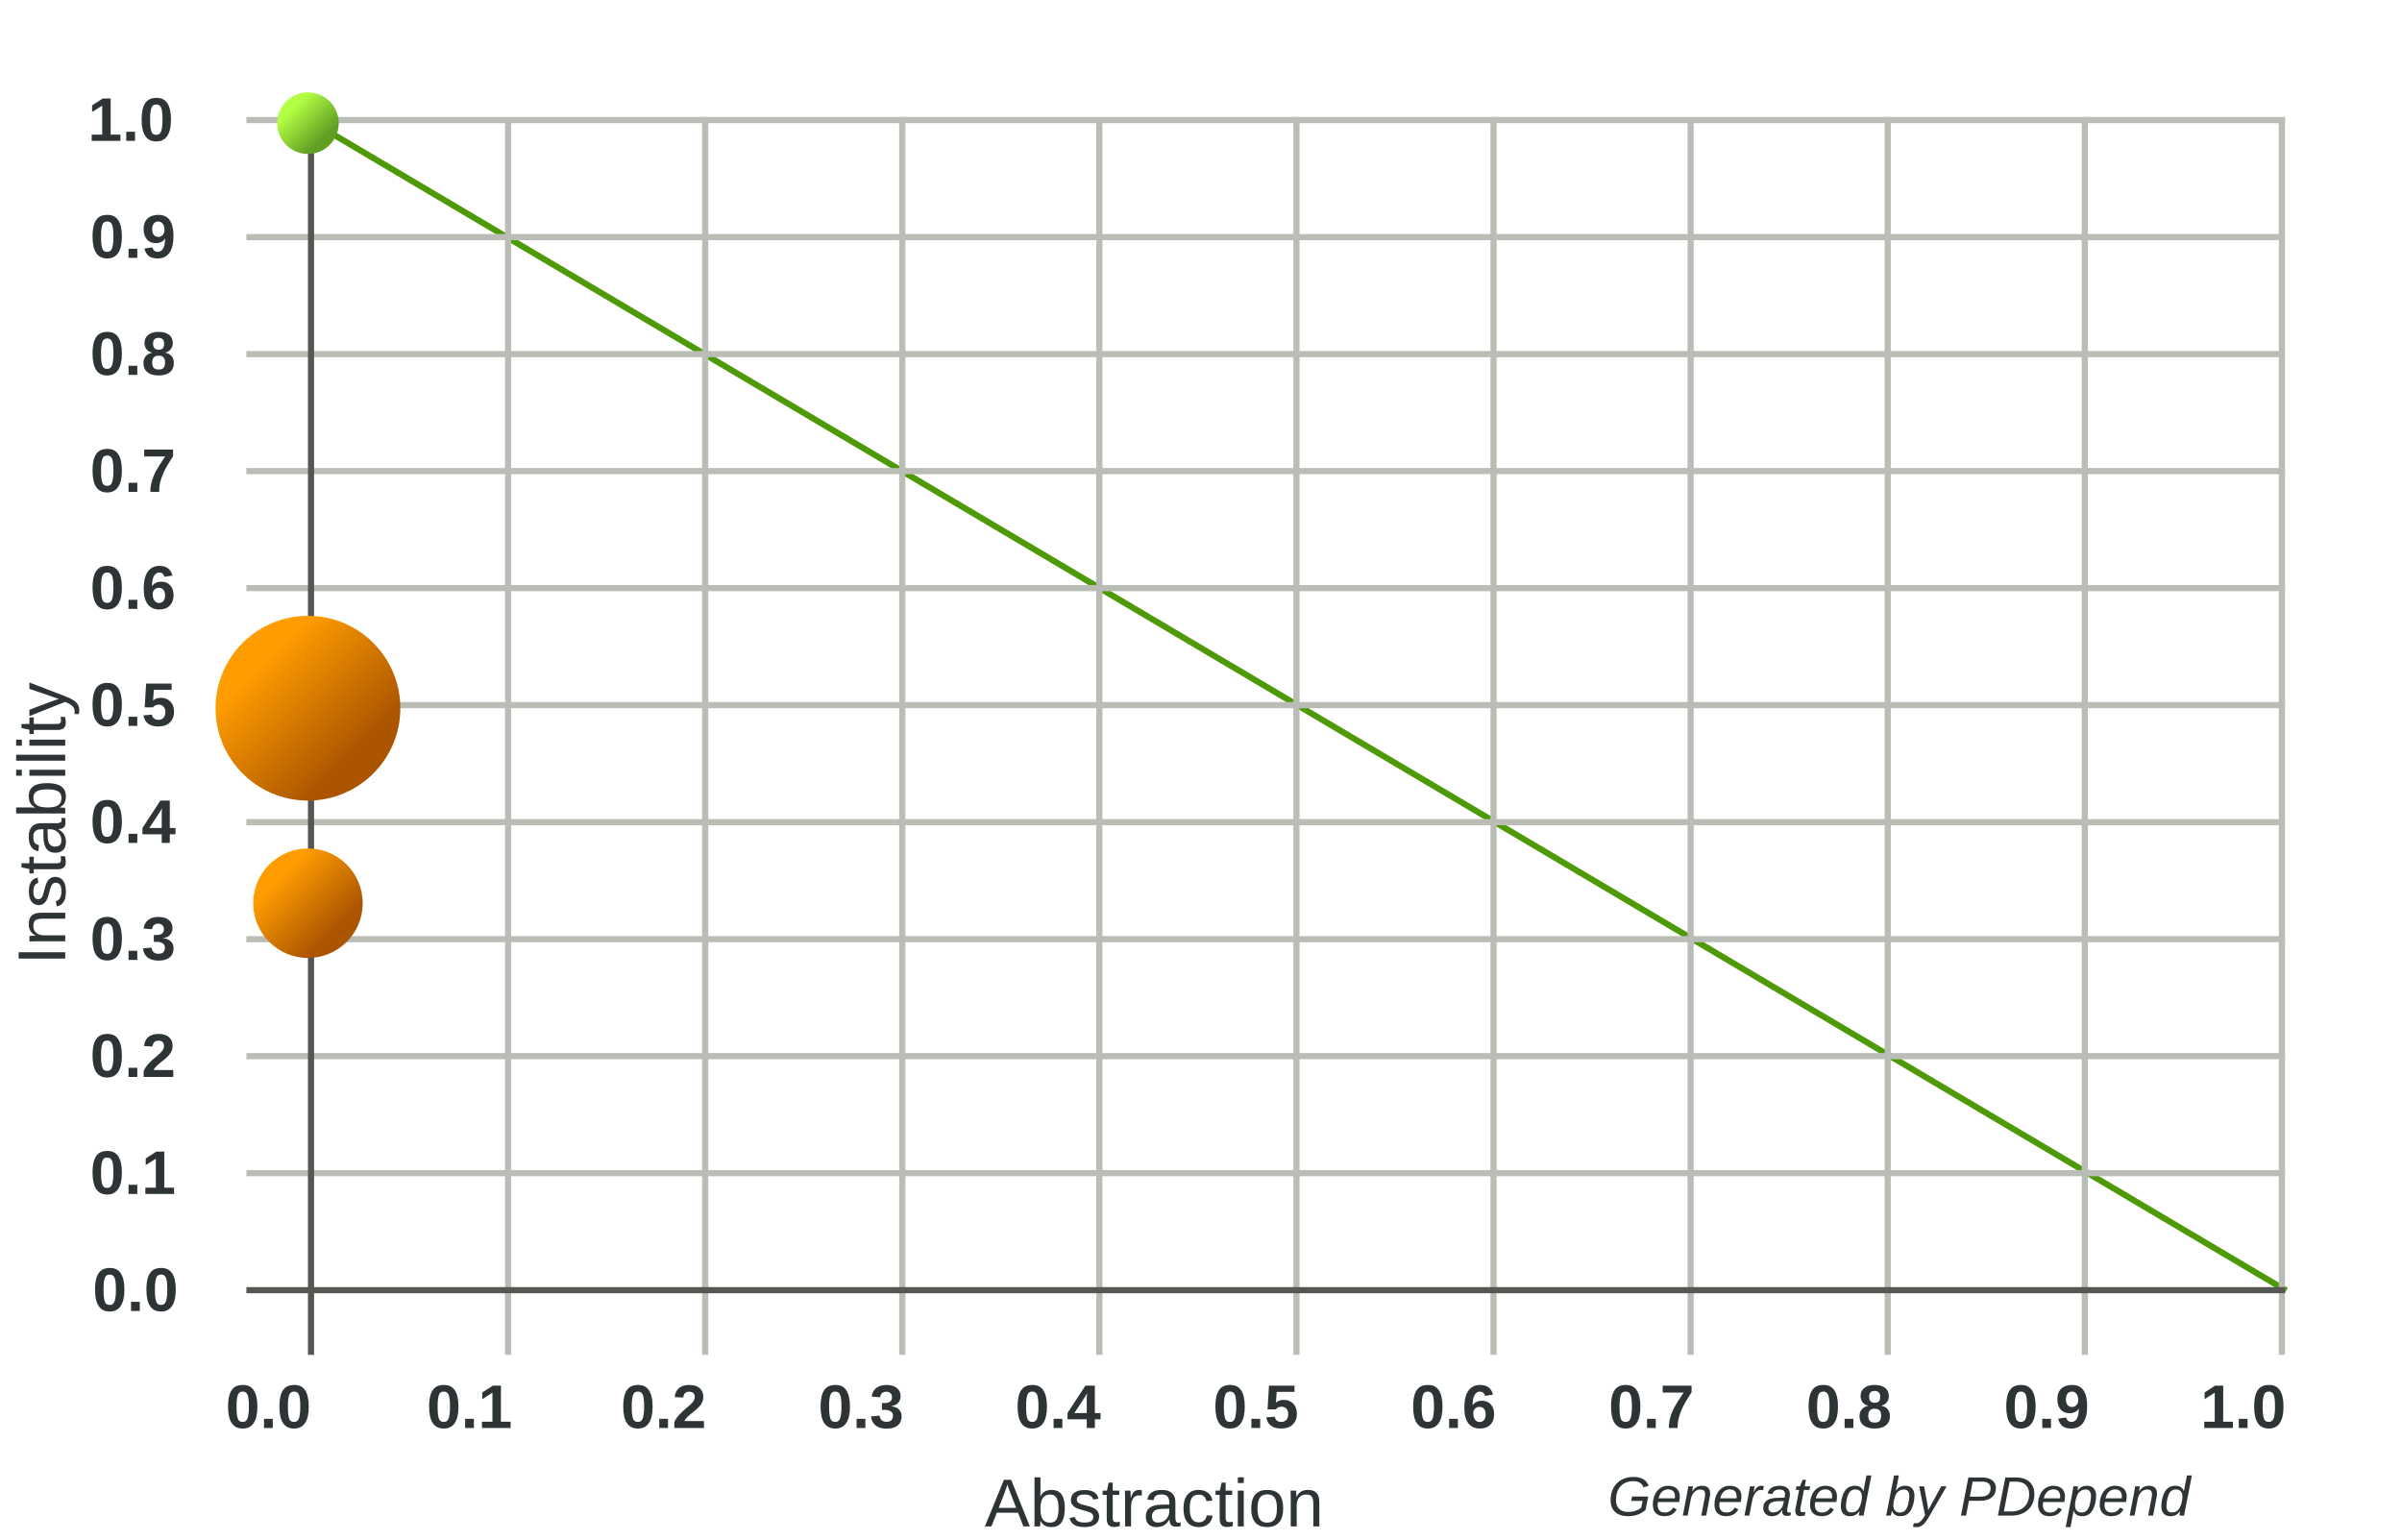
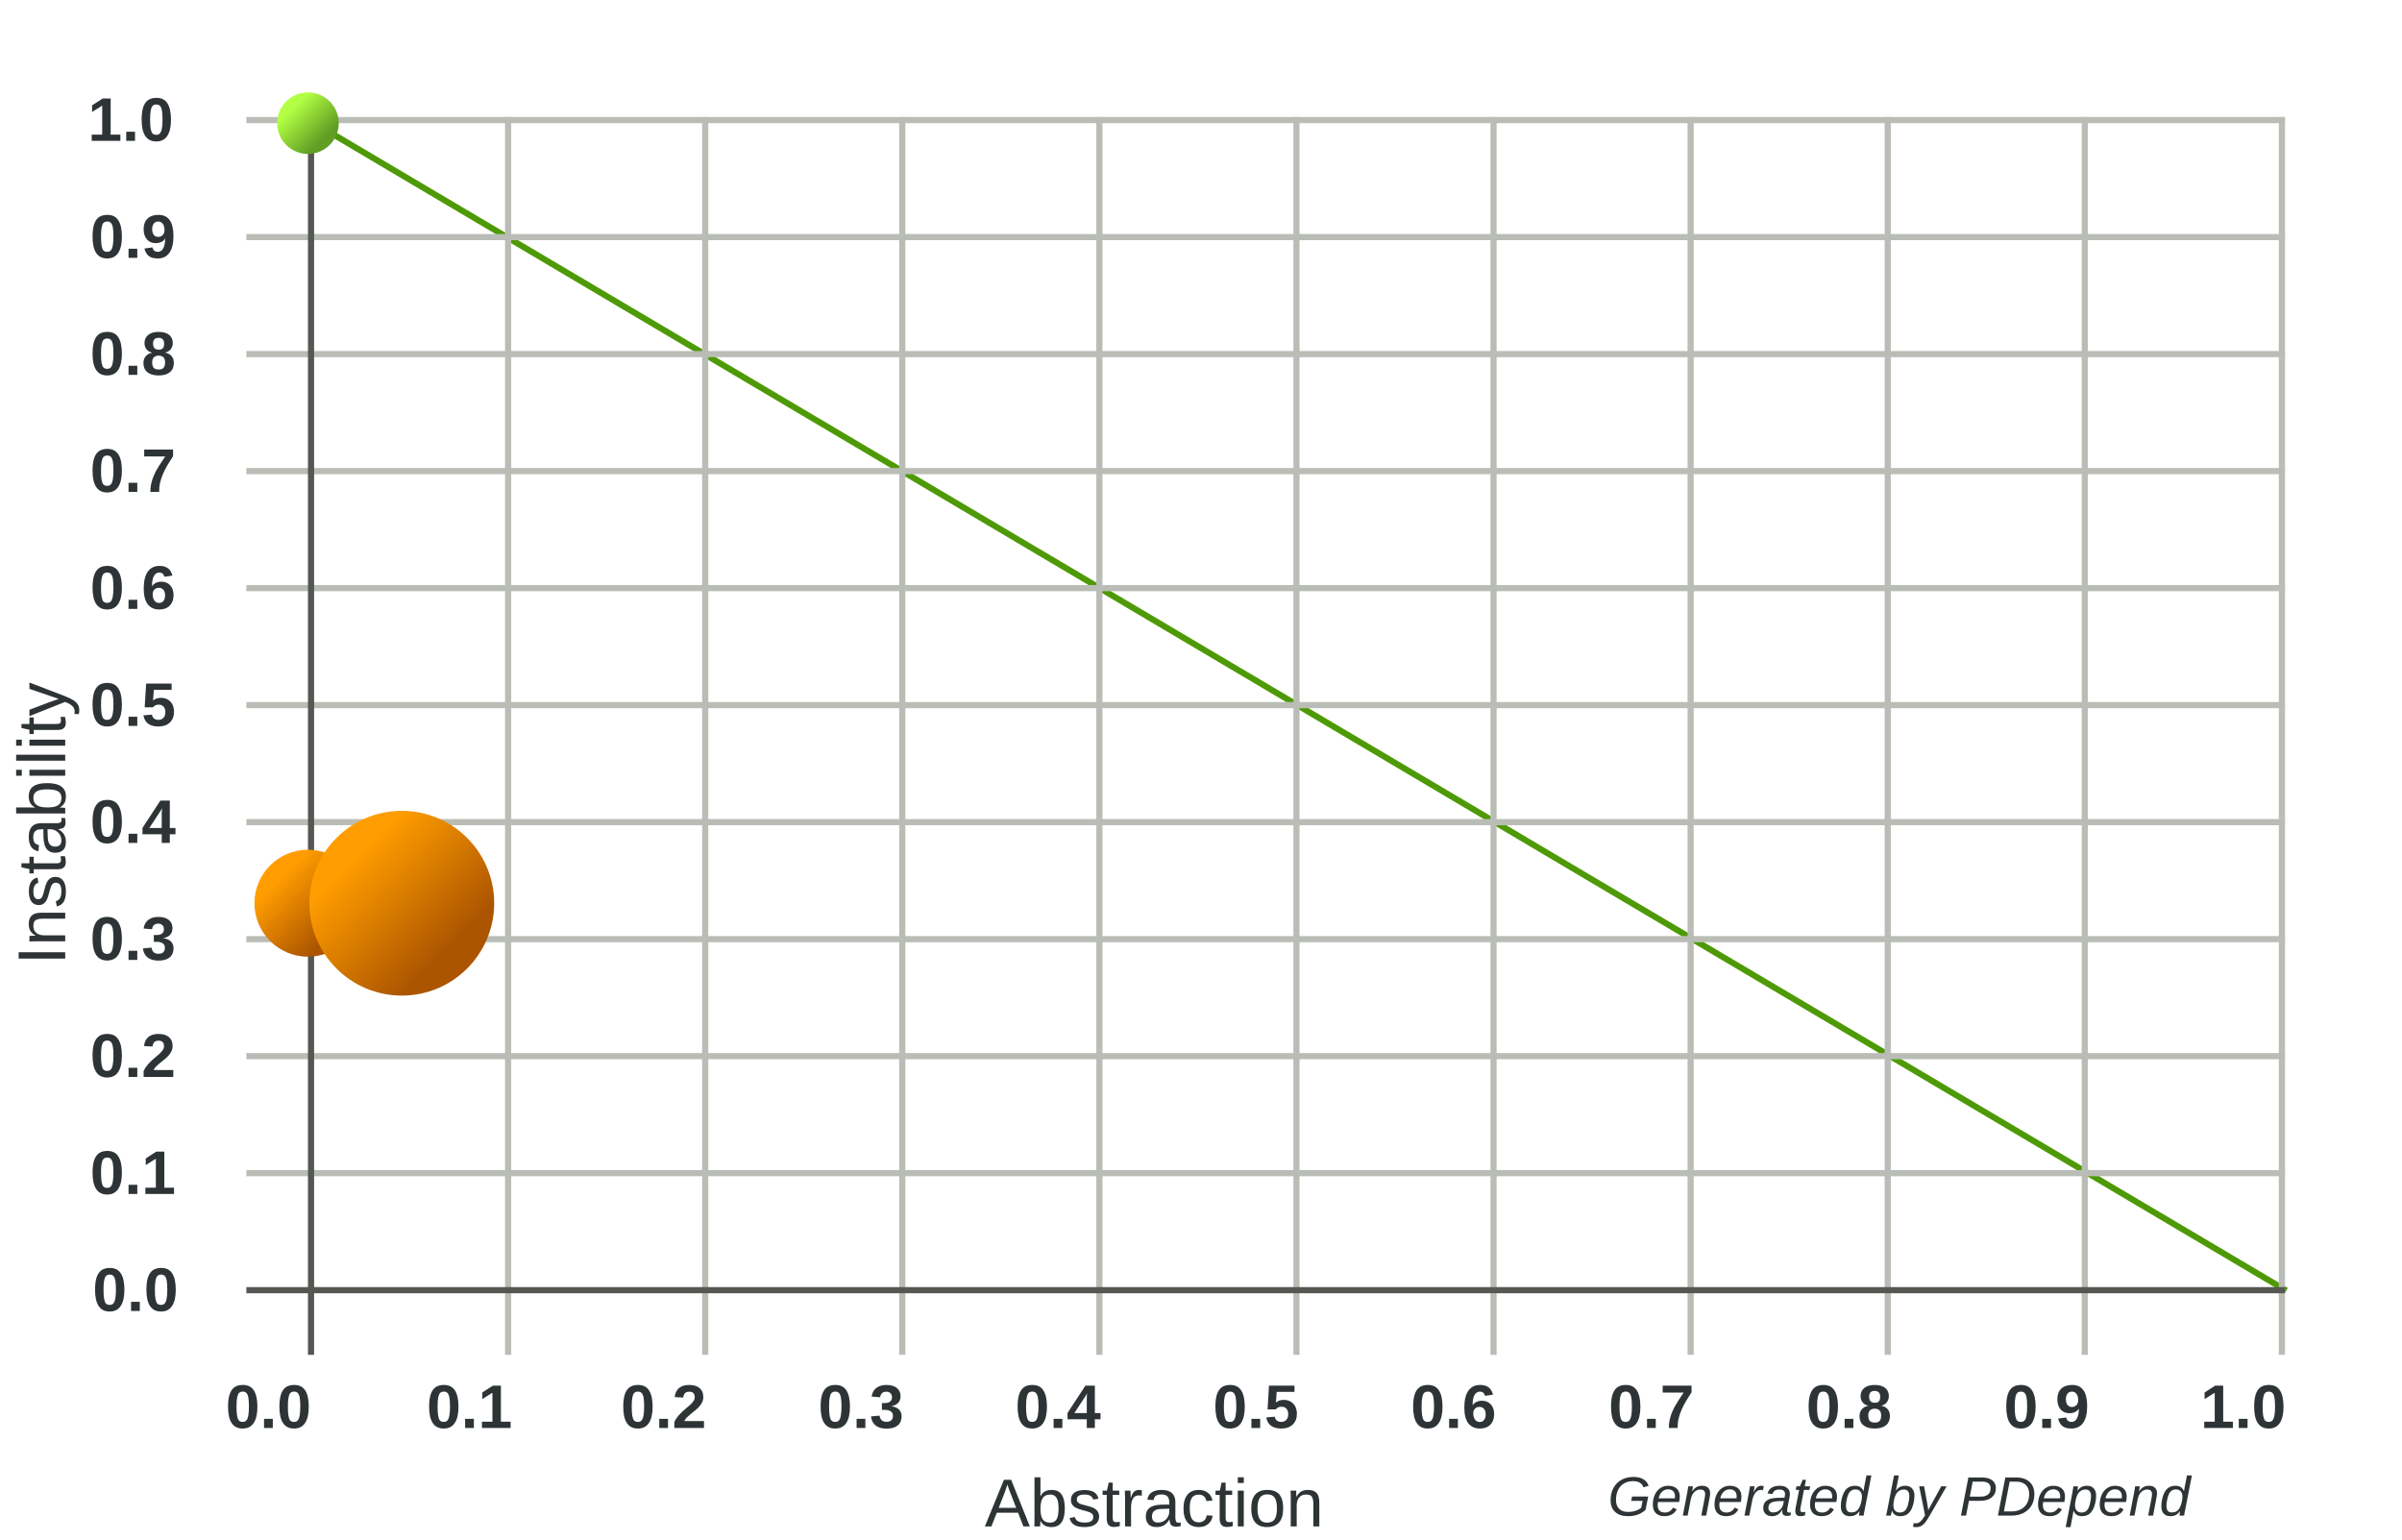
<svg xmlns="http://www.w3.org/2000/svg" xmlns:xlink="http://www.w3.org/1999/xlink" width="390" height="250" id="svg2924" version="1.0">
  <defs id="defs2926">
    <linearGradient id="Definition_LinearGradient_76_64_78_66_b3ff4400_619e2400">
      <stop offset="0" style="stop-color: #b3ff44; stop-opacity: 1.00;" id="stop24" />
      <stop offset="1" style="stop-color: #619e24; stop-opacity: 1.00;" id="stop26" />
    </linearGradient>
    <linearGradient xlink:href="#Definition_LinearGradient_76_64_78_66_b3ff4400_619e2400" id="linearGradient2905" gradientUnits="userSpaceOnUse" x1="76.37" y1="64.293" x2="78.855" y2="66.779" />
    <linearGradient id="Definition_LinearGradient_318_84_320_87_ff9d0000_ac550000">
      <stop offset="0" style="stop-color: #ff9d00; stop-opacity: 1.00;" id="stop156" />
      <stop offset="1" style="stop-color: #ac5500; stop-opacity: 1.00;" id="stop158" />
    </linearGradient>
    <linearGradient xlink:href="#Definition_LinearGradient_318_84_320_87_ff9d0000_ac550000" id="jdepend.bad.gradient" gradientUnits="userSpaceOnUse" x1="0" y1="15" x2="15" y2="30" />
    <linearGradient xlink:href="#Definition_LinearGradient_76_64_78_66_b3ff4400_619e2400" id="jdepend.good.gradient" gradientUnits="userSpaceOnUse" x1="0" y1="15" x2="15" y2="30" />
  </defs>
  <g id="layer1" xml:id="jdepend.layer">
    <rect style="opacity:1;fill:#4e9a06;fill-opacity:1;stroke:none;stroke-width:1;stroke-miterlimit:4;stroke-dasharray:none;stroke-opacity:1" id="rect4614" width="373" height="1" x="53.196" y="-9.294" transform="matrix(0.8604851,0.5094756,-0.5094738,0.8604862,0,0)" />
    <rect style="opacity:1;fill:#babdb6;fill-opacity:1;stroke:none;stroke-width:1;stroke-miterlimit:4;stroke-dasharray:none;stroke-opacity:1" id="rect4464" width="1" height="201" x="82" y="19" rx="0" ry="0" />
    <rect style="opacity:1;fill:#babdb6;fill-opacity:1;stroke:none;stroke-width:1;stroke-miterlimit:4;stroke-dasharray:none;stroke-opacity:1" id="rect4466" width="1" height="201" x="114" y="19" rx="0" ry="0" />
    <rect style="opacity:1;fill:#babdb6;fill-opacity:1;stroke:none;stroke-width:1;stroke-miterlimit:4;stroke-dasharray:none;stroke-opacity:1" id="rect4468" width="1" height="201" x="146" y="19" rx="0" ry="0" />
    <rect style="opacity:1;fill:#babdb6;fill-opacity:1;stroke:none;stroke-width:1;stroke-miterlimit:4;stroke-dasharray:none;stroke-opacity:1" id="rect4470" width="1" height="201" x="178" y="19" rx="0" ry="0" />
    <rect style="opacity:1;fill:#babdb6;fill-opacity:1;stroke:none;stroke-width:1;stroke-miterlimit:4;stroke-dasharray:none;stroke-opacity:1" id="rect4472" width="1" height="201" x="210" y="19" rx="0" ry="0" />
    <rect style="opacity:1;fill:#babdb6;fill-opacity:1;stroke:none;stroke-width:1;stroke-miterlimit:4;stroke-dasharray:none;stroke-opacity:1" id="rect4474" width="1" height="201" x="242" y="19" rx="0" ry="0" />
    <rect style="opacity:1;fill:#babdb6;fill-opacity:1;stroke:none;stroke-width:1;stroke-miterlimit:4;stroke-dasharray:none;stroke-opacity:1" id="rect4476" width="1" height="201" x="274" y="19" rx="0" ry="0" />
    <rect style="opacity:1;fill:#babdb6;fill-opacity:1;stroke:none;stroke-width:1;stroke-miterlimit:4;stroke-dasharray:none;stroke-opacity:1" id="rect4478" width="1" height="201" x="306" y="19" rx="0" ry="0" />
    <rect style="opacity:1;fill:#babdb6;fill-opacity:1;stroke:none;stroke-width:1;stroke-miterlimit:4;stroke-dasharray:none;stroke-opacity:1" id="rect4480" width="1" height="201" x="338" y="19" rx="0" ry="0" />
    <rect style="opacity:1;fill:#babdb6;fill-opacity:1;stroke:none;stroke-width:1;stroke-miterlimit:4;stroke-dasharray:none;stroke-opacity:1" id="rect4482" width="1" height="201" x="370" y="19" rx="0" ry="0" />
    <rect style="opacity:1;fill:#babdb6;fill-opacity:1;stroke:none;stroke-width:1;stroke-miterlimit:4;stroke-dasharray:none;stroke-opacity:1" id="rect4484" width="331" height="1" x="40" y="19" />
    <rect style="opacity:1;fill:#babdb6;fill-opacity:1;stroke:none;stroke-width:1;stroke-miterlimit:4;stroke-dasharray:none;stroke-opacity:1" id="rect4486" width="331" height="1" x="40" y="57" />
    <rect style="opacity:1;fill:#babdb6;fill-opacity:1;stroke:none;stroke-width:1;stroke-miterlimit:4;stroke-dasharray:none;stroke-opacity:1" id="rect4488" width="331" height="1" x="40" y="38" />
    <rect style="opacity:1;fill:#babdb6;fill-opacity:1;stroke:none;stroke-width:1;stroke-miterlimit:4;stroke-dasharray:none;stroke-opacity:1" id="rect4490" width="331" height="1" x="40" y="76" />
    <rect style="opacity:1;fill:#babdb6;fill-opacity:1;stroke:none;stroke-width:1;stroke-miterlimit:4;stroke-dasharray:none;stroke-opacity:1" id="rect4492" width="331" height="1" x="40" y="95" />
    <rect style="opacity:1;fill:#babdb6;fill-opacity:1;stroke:none;stroke-width:1;stroke-miterlimit:4;stroke-dasharray:none;stroke-opacity:1" id="rect4494" width="331" height="1" x="40" y="133" />
    <rect style="opacity:1;fill:#babdb6;fill-opacity:1;stroke:none;stroke-width:1;stroke-miterlimit:4;stroke-dasharray:none;stroke-opacity:1" id="rect4496" width="331" height="1" x="40" y="114" />
    <rect style="opacity:1;fill:#babdb6;fill-opacity:1;stroke:none;stroke-width:1;stroke-miterlimit:4;stroke-dasharray:none;stroke-opacity:1" id="rect4498" width="331" height="1" x="40" y="152" />
    <rect style="opacity:1;fill:#babdb6;fill-opacity:1;stroke:none;stroke-width:1;stroke-miterlimit:4;stroke-dasharray:none;stroke-opacity:1" id="rect4500" width="331" height="1" x="40" y="171" />
    <rect style="opacity:1;fill:#babdb6;fill-opacity:1;stroke:none;stroke-width:1;stroke-miterlimit:4;stroke-dasharray:none;stroke-opacity:1" id="rect4502" width="331" height="1" x="40" y="190" />
    <rect style="opacity:1;fill:#555753;fill-opacity:1;stroke:none;stroke-width:1;stroke-miterlimit:4;stroke-dasharray:none;stroke-opacity:1" id="rect4504" width="331" height="1" x="40" y="209" />
    <rect style="opacity:1;fill:#555753;fill-opacity:1;stroke:none;stroke-width:1;stroke-miterlimit:4;stroke-dasharray:none;stroke-opacity:1" id="rect4462" width="1" height="201" x="50" y="19" rx="0" ry="0" />
    <text xml:space="preserve" style="font-size:10px;font-style:normal;font-variant:normal;font-weight:bold;font-stretch:normal;text-align:center;text-anchor:middle;fill:#2e3436;fill-opacity:1;stroke:none;stroke-width:1px;stroke-linecap:butt;stroke-linejoin:miter;stroke-opacity:1;font-family:Arial;" x="83.181" y="231.873" id="text4506">
      <tspan id="tspan4508" x="83.181" y="231.873">0.1</tspan>
    </text>
    <text xml:space="preserve" style="font-size:10px;font-style:normal;font-variant:normal;font-weight:bold;font-stretch:normal;text-align:center;text-anchor:middle;fill:#2e3436;fill-opacity:1;stroke:none;stroke-width:1px;stroke-linecap:butt;stroke-linejoin:miter;stroke-opacity:1;font-family:Arial;" x="114.701" y="231.873" id="text4510">
      <tspan id="tspan4512" x="114.701" y="231.873">0.2</tspan>
    </text>
    <text xml:space="preserve" style="font-size:10px;font-style:normal;font-variant:normal;font-weight:bold;font-stretch:normal;text-align:center;text-anchor:middle;fill:#2e3436;fill-opacity:1;stroke:none;stroke-width:1px;stroke-linecap:butt;stroke-linejoin:miter;stroke-opacity:1;font-family:Arial;" x="242.953" y="231.873" id="text4514">
      <tspan id="tspan4516" x="242.953" y="231.873">0.6</tspan>
    </text>
    <text xml:space="preserve" style="font-size:10px;font-style:normal;font-variant:normal;font-weight:bold;font-stretch:normal;text-align:center;text-anchor:middle;fill:#2e3436;fill-opacity:1;stroke:none;stroke-width:1px;stroke-linecap:butt;stroke-linejoin:miter;stroke-opacity:1;font-family:Arial;" x="210.845" y="231.873" id="text4518">
      <tspan id="tspan4520" x="210.845" y="231.873">0.5</tspan>
    </text>
    <text xml:space="preserve" style="font-size:10px;font-style:normal;font-variant:normal;font-weight:bold;font-stretch:normal;text-align:center;text-anchor:middle;fill:#2e3436;fill-opacity:1;stroke:none;stroke-width:1px;stroke-linecap:butt;stroke-linejoin:miter;stroke-opacity:1;font-family:Arial;" x="178.727" y="231.873" id="text4522">
      <tspan id="tspan4524" x="178.727" y="231.873">0.4</tspan>
    </text>
    <text xml:space="preserve" style="font-size:10px;font-style:normal;font-variant:normal;font-weight:bold;font-stretch:normal;text-align:center;text-anchor:middle;fill:#2e3436;fill-opacity:1;stroke:none;stroke-width:1px;stroke-linecap:butt;stroke-linejoin:miter;stroke-opacity:1;font-family:Arial;" x="146.746" y="231.873" id="text4526">
      <tspan id="tspan4528" x="146.746" y="231.873">0.3</tspan>
    </text>
    <text xml:space="preserve" style="font-size:10px;font-style:normal;font-variant:normal;font-weight:bold;font-stretch:normal;text-align:center;text-anchor:middle;fill:#2e3436;fill-opacity:1;stroke:none;stroke-width:1px;stroke-linecap:butt;stroke-linejoin:miter;stroke-opacity:1;font-family:Arial;" x="307.162" y="231.873" id="text4530">
      <tspan id="tspan4532" x="307.162" y="231.873">0.8</tspan>
    </text>
    <text xml:space="preserve" style="font-size:10px;font-style:normal;font-variant:normal;font-weight:bold;font-stretch:normal;text-align:center;text-anchor:middle;fill:#2e3436;fill-opacity:1;stroke:none;stroke-width:1px;stroke-linecap:butt;stroke-linejoin:miter;stroke-opacity:1;font-family:Arial;" x="275.079" y="231.873" id="text4534">
      <tspan id="tspan4536" x="275.079" y="231.873">0.7</tspan>
    </text>
    <text xml:space="preserve" style="font-size:10px;font-style:normal;font-variant:normal;font-weight:bold;font-stretch:normal;text-align:center;text-anchor:middle;fill:#2e3436;fill-opacity:1;stroke:none;stroke-width:1px;stroke-linecap:butt;stroke-linejoin:miter;stroke-opacity:1;font-family:Arial;" x="371.162" y="231.873" id="text4538">
      <tspan id="tspan4540" x="371.162" y="231.873">1.0</tspan>
    </text>
    <text xml:space="preserve" style="font-size:10px;font-style:normal;font-variant:normal;font-weight:bold;font-stretch:normal;text-align:center;text-anchor:middle;fill:#2e3436;fill-opacity:1;stroke:none;stroke-width:1px;stroke-linecap:butt;stroke-linejoin:miter;stroke-opacity:1;font-family:Arial;" x="339.251" y="231.873" id="text4542">
      <tspan id="tspan4544" x="339.251" y="231.873">0.9</tspan>
    </text>
    <text xml:space="preserve" style="font-size:10px;font-style:normal;font-variant:normal;font-weight:bold;font-stretch:normal;text-align:center;text-anchor:middle;fill:#2e3436;fill-opacity:1;stroke:none;stroke-width:1px;stroke-linecap:butt;stroke-linejoin:miter;stroke-opacity:1;font-family:Arial;" x="50.533" y="231.873" id="text4546">
      <tspan id="tspan4548" x="50.533" y="231.873">0.0</tspan>
    </text>
    <text xml:space="preserve" style="font-size:10px;font-style:normal;font-variant:normal;font-weight:bold;font-stretch:normal;text-align:center;text-anchor:middle;fill:#2e3436;fill-opacity:1;stroke:none;stroke-width:1px;stroke-linecap:butt;stroke-linejoin:miter;stroke-opacity:1;font-family:Arial;" x="28.533" y="193.878" id="text4550">
      <tspan id="tspan4552" x="28.533" y="193.878">0.1</tspan>
    </text>
    <text xml:space="preserve" style="font-size:10px;font-style:normal;font-variant:normal;font-weight:bold;font-stretch:normal;text-align:center;text-anchor:middle;fill:#2e3436;fill-opacity:1;stroke:none;stroke-width:1px;stroke-linecap:butt;stroke-linejoin:miter;stroke-opacity:1;font-family:Arial;" x="28.533" y="174.878" id="text4554">
      <tspan id="tspan4556" x="28.533" y="174.878">0.2</tspan>
    </text>
    <text xml:space="preserve" style="font-size:10px;font-style:normal;font-variant:normal;font-weight:bold;font-stretch:normal;text-align:center;text-anchor:middle;fill:#2e3436;fill-opacity:1;stroke:none;stroke-width:1px;stroke-linecap:butt;stroke-linejoin:miter;stroke-opacity:1;font-family:Arial;" x="28.533" y="98.878" id="text4558">
      <tspan id="tspan4560" x="28.533" y="98.878">0.6</tspan>
    </text>
    <text xml:space="preserve" style="font-size:10px;font-style:normal;font-variant:normal;font-weight:bold;font-stretch:normal;text-align:center;text-anchor:middle;fill:#2e3436;fill-opacity:1;stroke:none;stroke-width:1px;stroke-linecap:butt;stroke-linejoin:miter;stroke-opacity:1;font-family:Arial;" x="28.533" y="117.878" id="text4562">
      <tspan id="tspan4564" x="28.533" y="117.878">0.5</tspan>
    </text>
    <text xml:space="preserve" style="font-size:10px;font-style:normal;font-variant:normal;font-weight:bold;font-stretch:normal;text-align:center;text-anchor:middle;fill:#2e3436;fill-opacity:1;stroke:none;stroke-width:1px;stroke-linecap:butt;stroke-linejoin:miter;stroke-opacity:1;font-family:Arial;" x="28.533" y="136.878" id="text4566">
      <tspan id="tspan4568" x="28.533" y="136.878">0.4</tspan>
    </text>
    <text xml:space="preserve" style="font-size:10px;font-style:normal;font-variant:normal;font-weight:bold;font-stretch:normal;text-align:center;text-anchor:middle;fill:#2e3436;fill-opacity:1;stroke:none;stroke-width:1px;stroke-linecap:butt;stroke-linejoin:miter;stroke-opacity:1;font-family:Arial;" x="28.533" y="155.878" id="text4570">
      <tspan id="tspan4572" x="28.533" y="155.878">0.3</tspan>
    </text>
    <text xml:space="preserve" style="font-size:10px;font-style:normal;font-variant:normal;font-weight:bold;font-stretch:normal;text-align:center;text-anchor:middle;fill:#2e3436;fill-opacity:1;stroke:none;stroke-width:1px;stroke-linecap:butt;stroke-linejoin:miter;stroke-opacity:1;font-family:Arial;" x="28.533" y="60.875" id="text4574">
      <tspan id="tspan4576" x="28.533" y="60.875">0.8</tspan>
    </text>
    <text xml:space="preserve" style="font-size:10px;font-style:normal;font-variant:normal;font-weight:bold;font-stretch:normal;text-align:center;text-anchor:middle;fill:#2e3436;fill-opacity:1;stroke:none;stroke-width:1px;stroke-linecap:butt;stroke-linejoin:miter;stroke-opacity:1;font-family:Arial;" x="28.533" y="79.878" id="text4578">
      <tspan id="tspan4580" x="28.533" y="79.878">0.7</tspan>
    </text>
    <text xml:space="preserve" style="font-size:10px;font-style:normal;font-variant:normal;font-weight:bold;font-stretch:normal;text-align:center;text-anchor:middle;fill:#2e3436;fill-opacity:1;stroke:none;stroke-width:1px;stroke-linecap:butt;stroke-linejoin:miter;stroke-opacity:1;font-family:Arial;" x="28.162" y="22.878" id="text4582">
      <tspan id="tspan4584" x="28.162" y="22.878">1.0</tspan>
    </text>
    <text xml:space="preserve" style="font-size:10px;font-style:normal;font-variant:normal;font-weight:bold;font-stretch:normal;text-align:center;text-anchor:middle;fill:#2e3436;fill-opacity:1;stroke:none;stroke-width:1px;stroke-linecap:butt;stroke-linejoin:miter;stroke-opacity:1;font-family:Arial;" x="28.533" y="41.875" id="text4586">
      <tspan id="tspan4588" x="28.533" y="41.875">0.9</tspan>
    </text>
    <text xml:space="preserve" style="font-size:10px;font-style:normal;font-variant:normal;font-weight:bold;font-stretch:normal;text-align:center;text-anchor:middle;fill:#2e3436;fill-opacity:1;stroke:none;stroke-width:1px;stroke-linecap:butt;stroke-linejoin:miter;stroke-opacity:1;font-family:Arial;" x="28.939" y="212.878" id="text4590">
      <tspan id="tspan4592" x="28.939" y="212.878">0.0</tspan>
    </text>
    <text xml:space="preserve" style="font-size:11px;font-style:normal;font-variant:normal;font-weight:normal;font-stretch:normal;text-align:center;writing-mode:lr-tb;text-anchor:middle;fill:#2e3436;fill-opacity:1;stroke:none;stroke-width:1px;stroke-linecap:butt;stroke-linejoin:miter;stroke-opacity:1;font-family:Arial;" x="195.053" y="247.86" id="text4604" transform="scale(1.000001,0.9999988)">
      <tspan id="tspan4606" x="195.053" y="247.86">Abstraction</tspan>
    </text>
    <text xml:space="preserve" style="font-size:11px;font-style:normal;font-variant:normal;font-weight:normal;font-stretch:normal;text-align:center;writing-mode:lr-tb;text-anchor:middle;fill:#2e3436;fill-opacity:1;stroke:none;stroke-width:1px;stroke-linecap:butt;stroke-linejoin:miter;stroke-opacity:1;font-family:Arial;" x="-126.1" y="10.59" id="text4608" transform="matrix(0,-1,1,0,0,0)">
      <tspan id="tspan4610" x="-126.1" y="10.59">Instability</tspan>
    </text>
    <text xml:space="preserve" style="font-size:9px;font-style:normal;font-weight:normal;text-align:center;text-anchor:middle;fill:#2e3436;fill-opacity:1;stroke:none;stroke-width:1px;stroke-linecap:butt;stroke-linejoin:miter;stroke-opacity:1;font-family:URW Chancery L" x="313.304" y="246.106" id="text2692">
      <tspan id="tspan2694" x="313.304" y="246.106" style="font-size:9px;font-style:italic;font-variant:normal;font-weight:normal;font-stretch:normal;fill:#2e3436;font-family:Arial; Italic">Generated by PDepend</tspan>
    </text>
-     <ellipse id="pdepend_54d92a2aba2a2" style="fill:url(#jdepend.good.gradient);stroke:none" ry="15" rx="15" cy="15" cx="15" transform="matrix(0.3333333, 0, 0, 0.3333333, 45, 15)" title="Server.Controller" />
-     <ellipse id="pdepend_54d92a2aba300" style="fill:url(#jdepend.bad.gradient);stroke:none" ry="15" rx="15" cy="15" cx="15" transform="matrix(0.5925926, 0, 0, 0.5925926, 41.11111, 137.7778)" title="Server.Model" />
-     <ellipse id="pdepend_54d92a2aba34c" style="fill:url(#jdepend.bad.gradient);stroke:none" ry="15" rx="15" cy="15" cx="15" transform="matrix(1, 0, 0, 1, 35, 100)" title="+global" />
+     <ellipse id="pdepend_54da1d69e934f" style="fill:url(#jdepend.good.gradient);stroke:none" ry="15" rx="15" cy="15" cx="15" transform="matrix(0.3333333, 0, 0, 0.3333333, 45, 15)" title="Server.Controller" />
+     <ellipse id="pdepend_54da1d69e93bb" style="fill:url(#jdepend.bad.gradient);stroke:none" ry="15" rx="15" cy="15" cx="15" transform="matrix(0.5789474, 0, 0, 0.5789474, 41.31579, 137.9825)" title="Server.Model" />
+     <ellipse id="pdepend_54da1d69e940c" style="fill:url(#jdepend.bad.gradient);stroke:none" ry="15" rx="15" cy="15" cx="15" transform="matrix(1, 0, 0, 1, 50.2381, 131.6667)" title="+global" />
  </g>
  <g>
    
  </g>
</svg>
